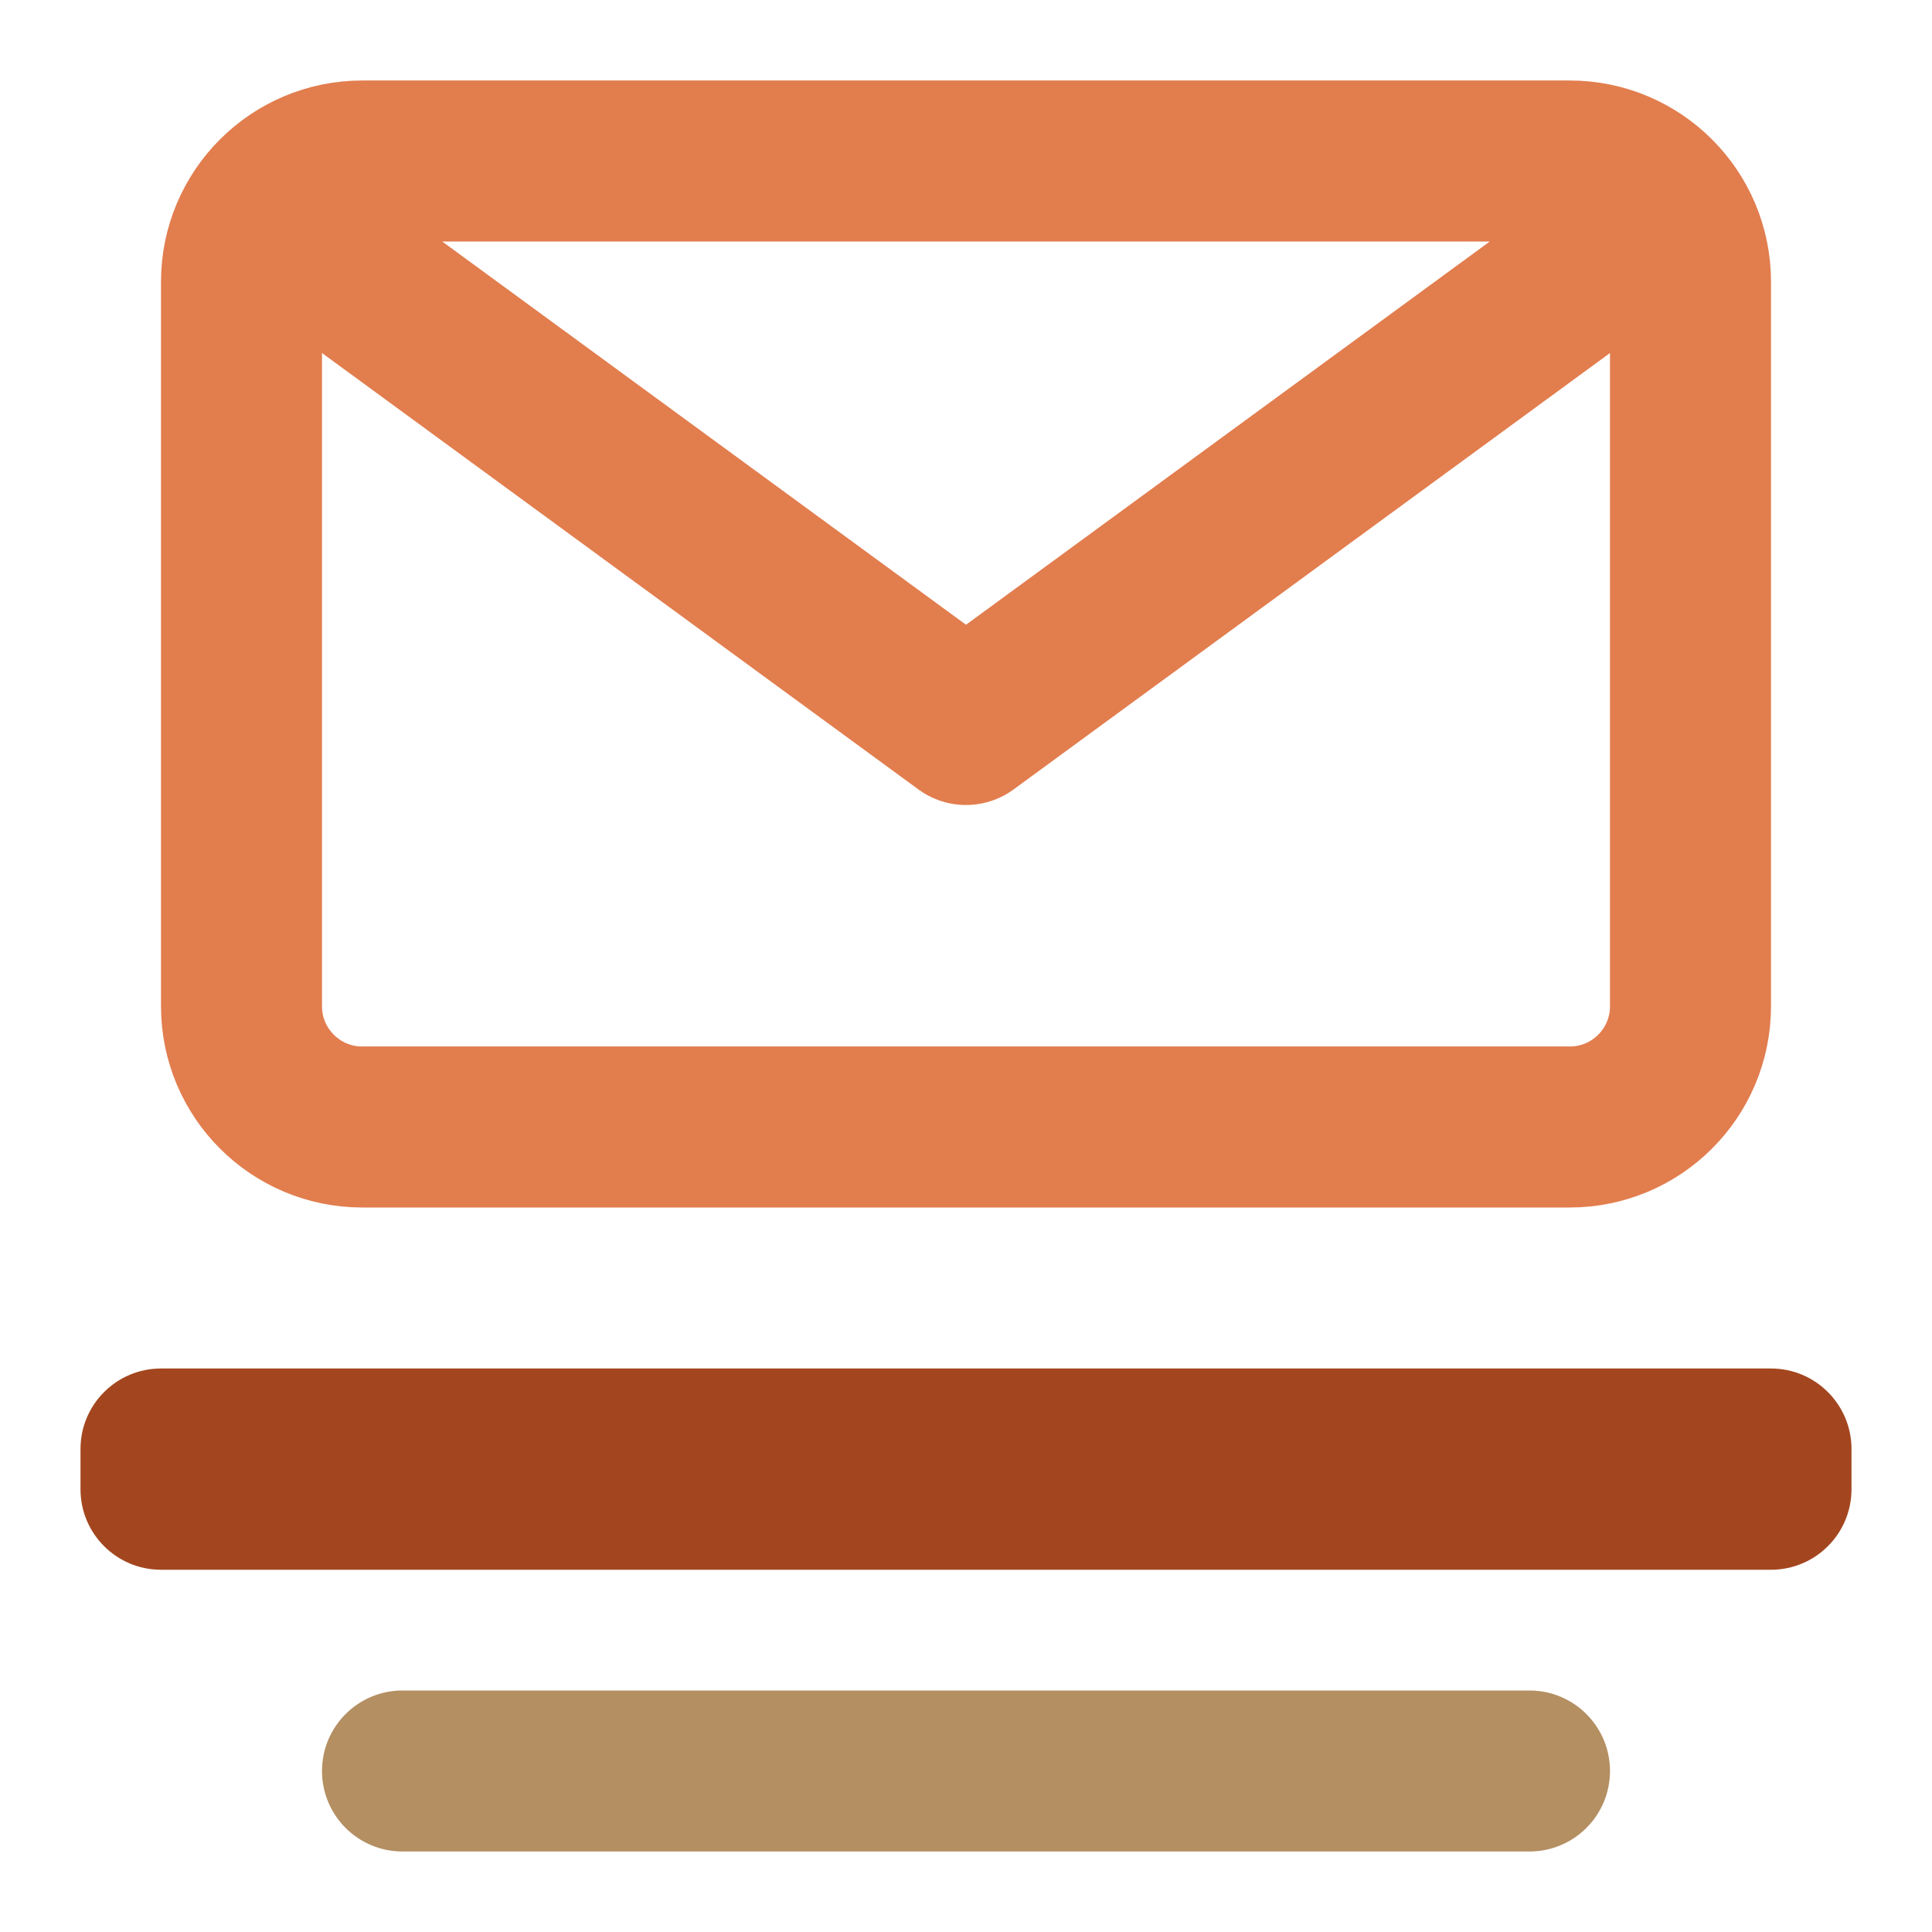
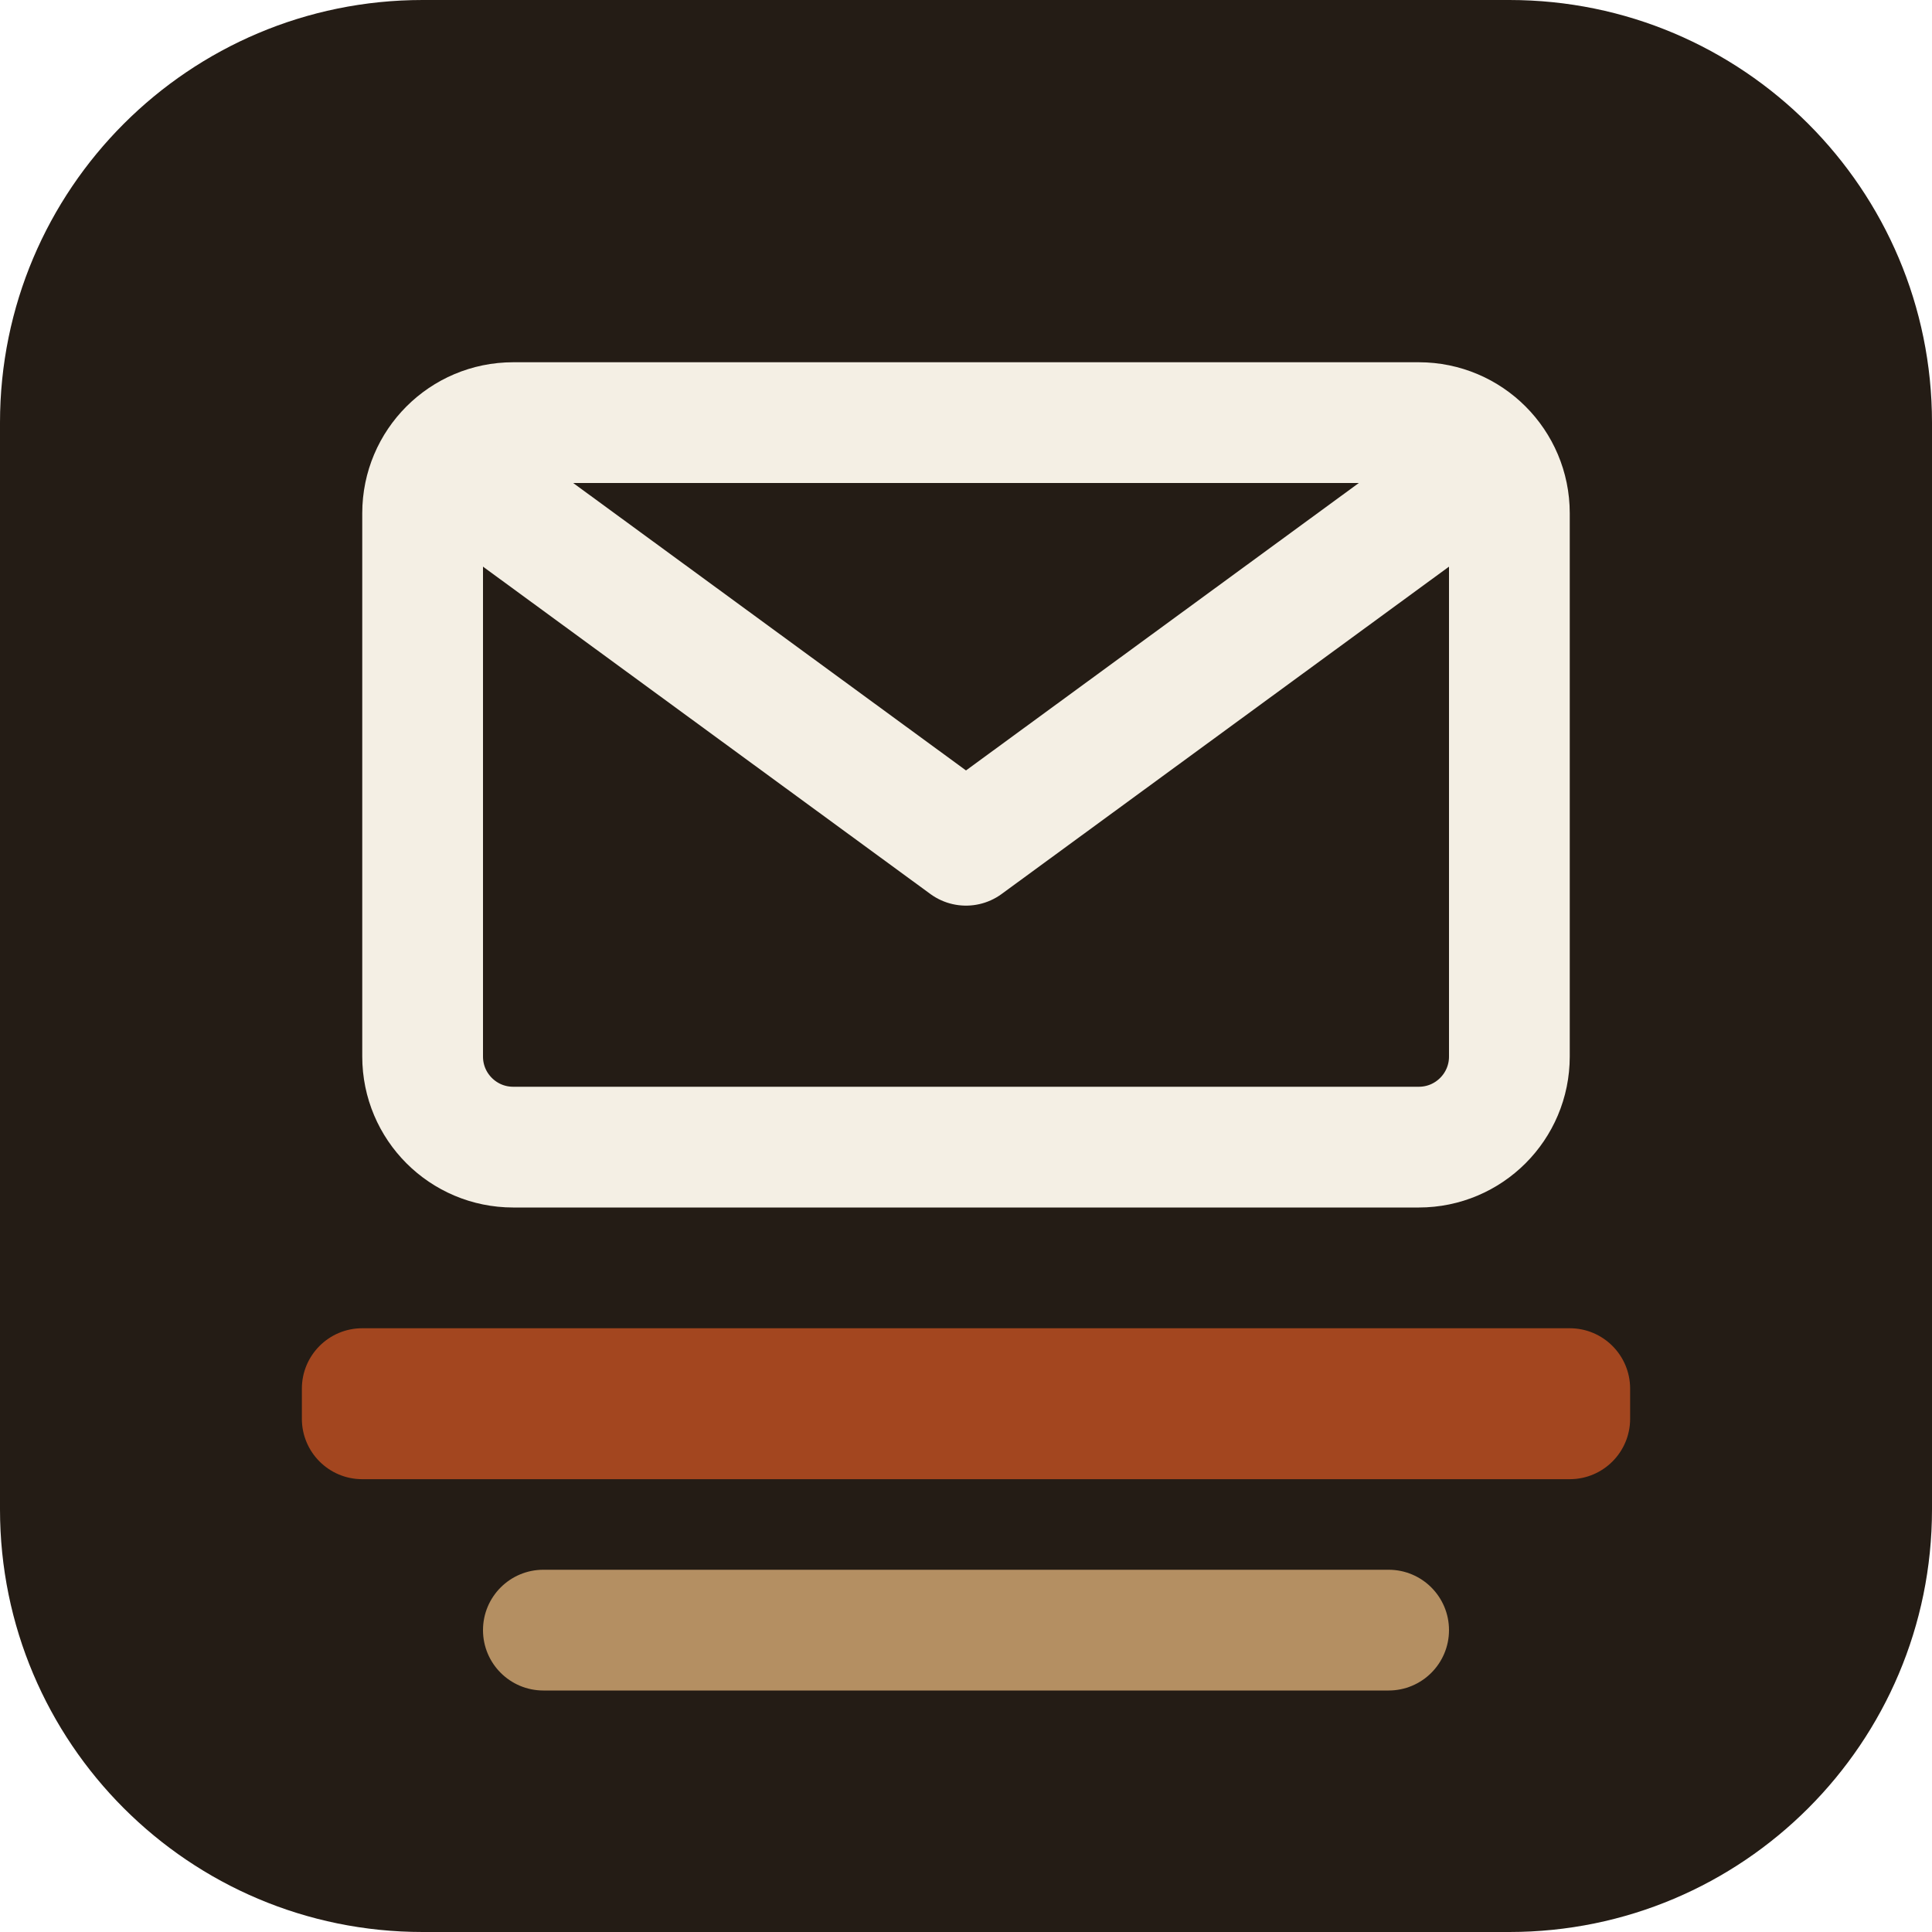
- <svg xmlns="http://www.w3.org/2000/svg" viewBox="4 5 24 24" width="512" height="512">
-   <rect x="7" y="7" width="18" height="12" rx="1.5" fill="none" stroke="#e27d4e" stroke-width="2" />
-   <path d="M7.8 8 16 14l8.2-6" fill="none" stroke="#e27d4e" stroke-width="2" stroke-linejoin="round" />
+ <svg xmlns="http://www.w3.org/2000/svg" viewBox="0 0 32 32" width="512" height="512">
+   <rect width="32" height="32" rx="7" fill="#241c15" />
+   <rect x="7" y="7" width="18" height="12" rx="1.5" fill="none" stroke="#f4efe4" stroke-width="2" />
+   <path d="M7.8 8 16 14l8.2-6" fill="none" stroke="#f4efe4" stroke-width="2" stroke-linejoin="round" />
  <rect x="5" y="22" width="22" height="2.5" rx="1" fill="#a3461f" />
  <rect x="8" y="26" width="16" height="2" rx="1" fill="#b48f62" />
</svg>
